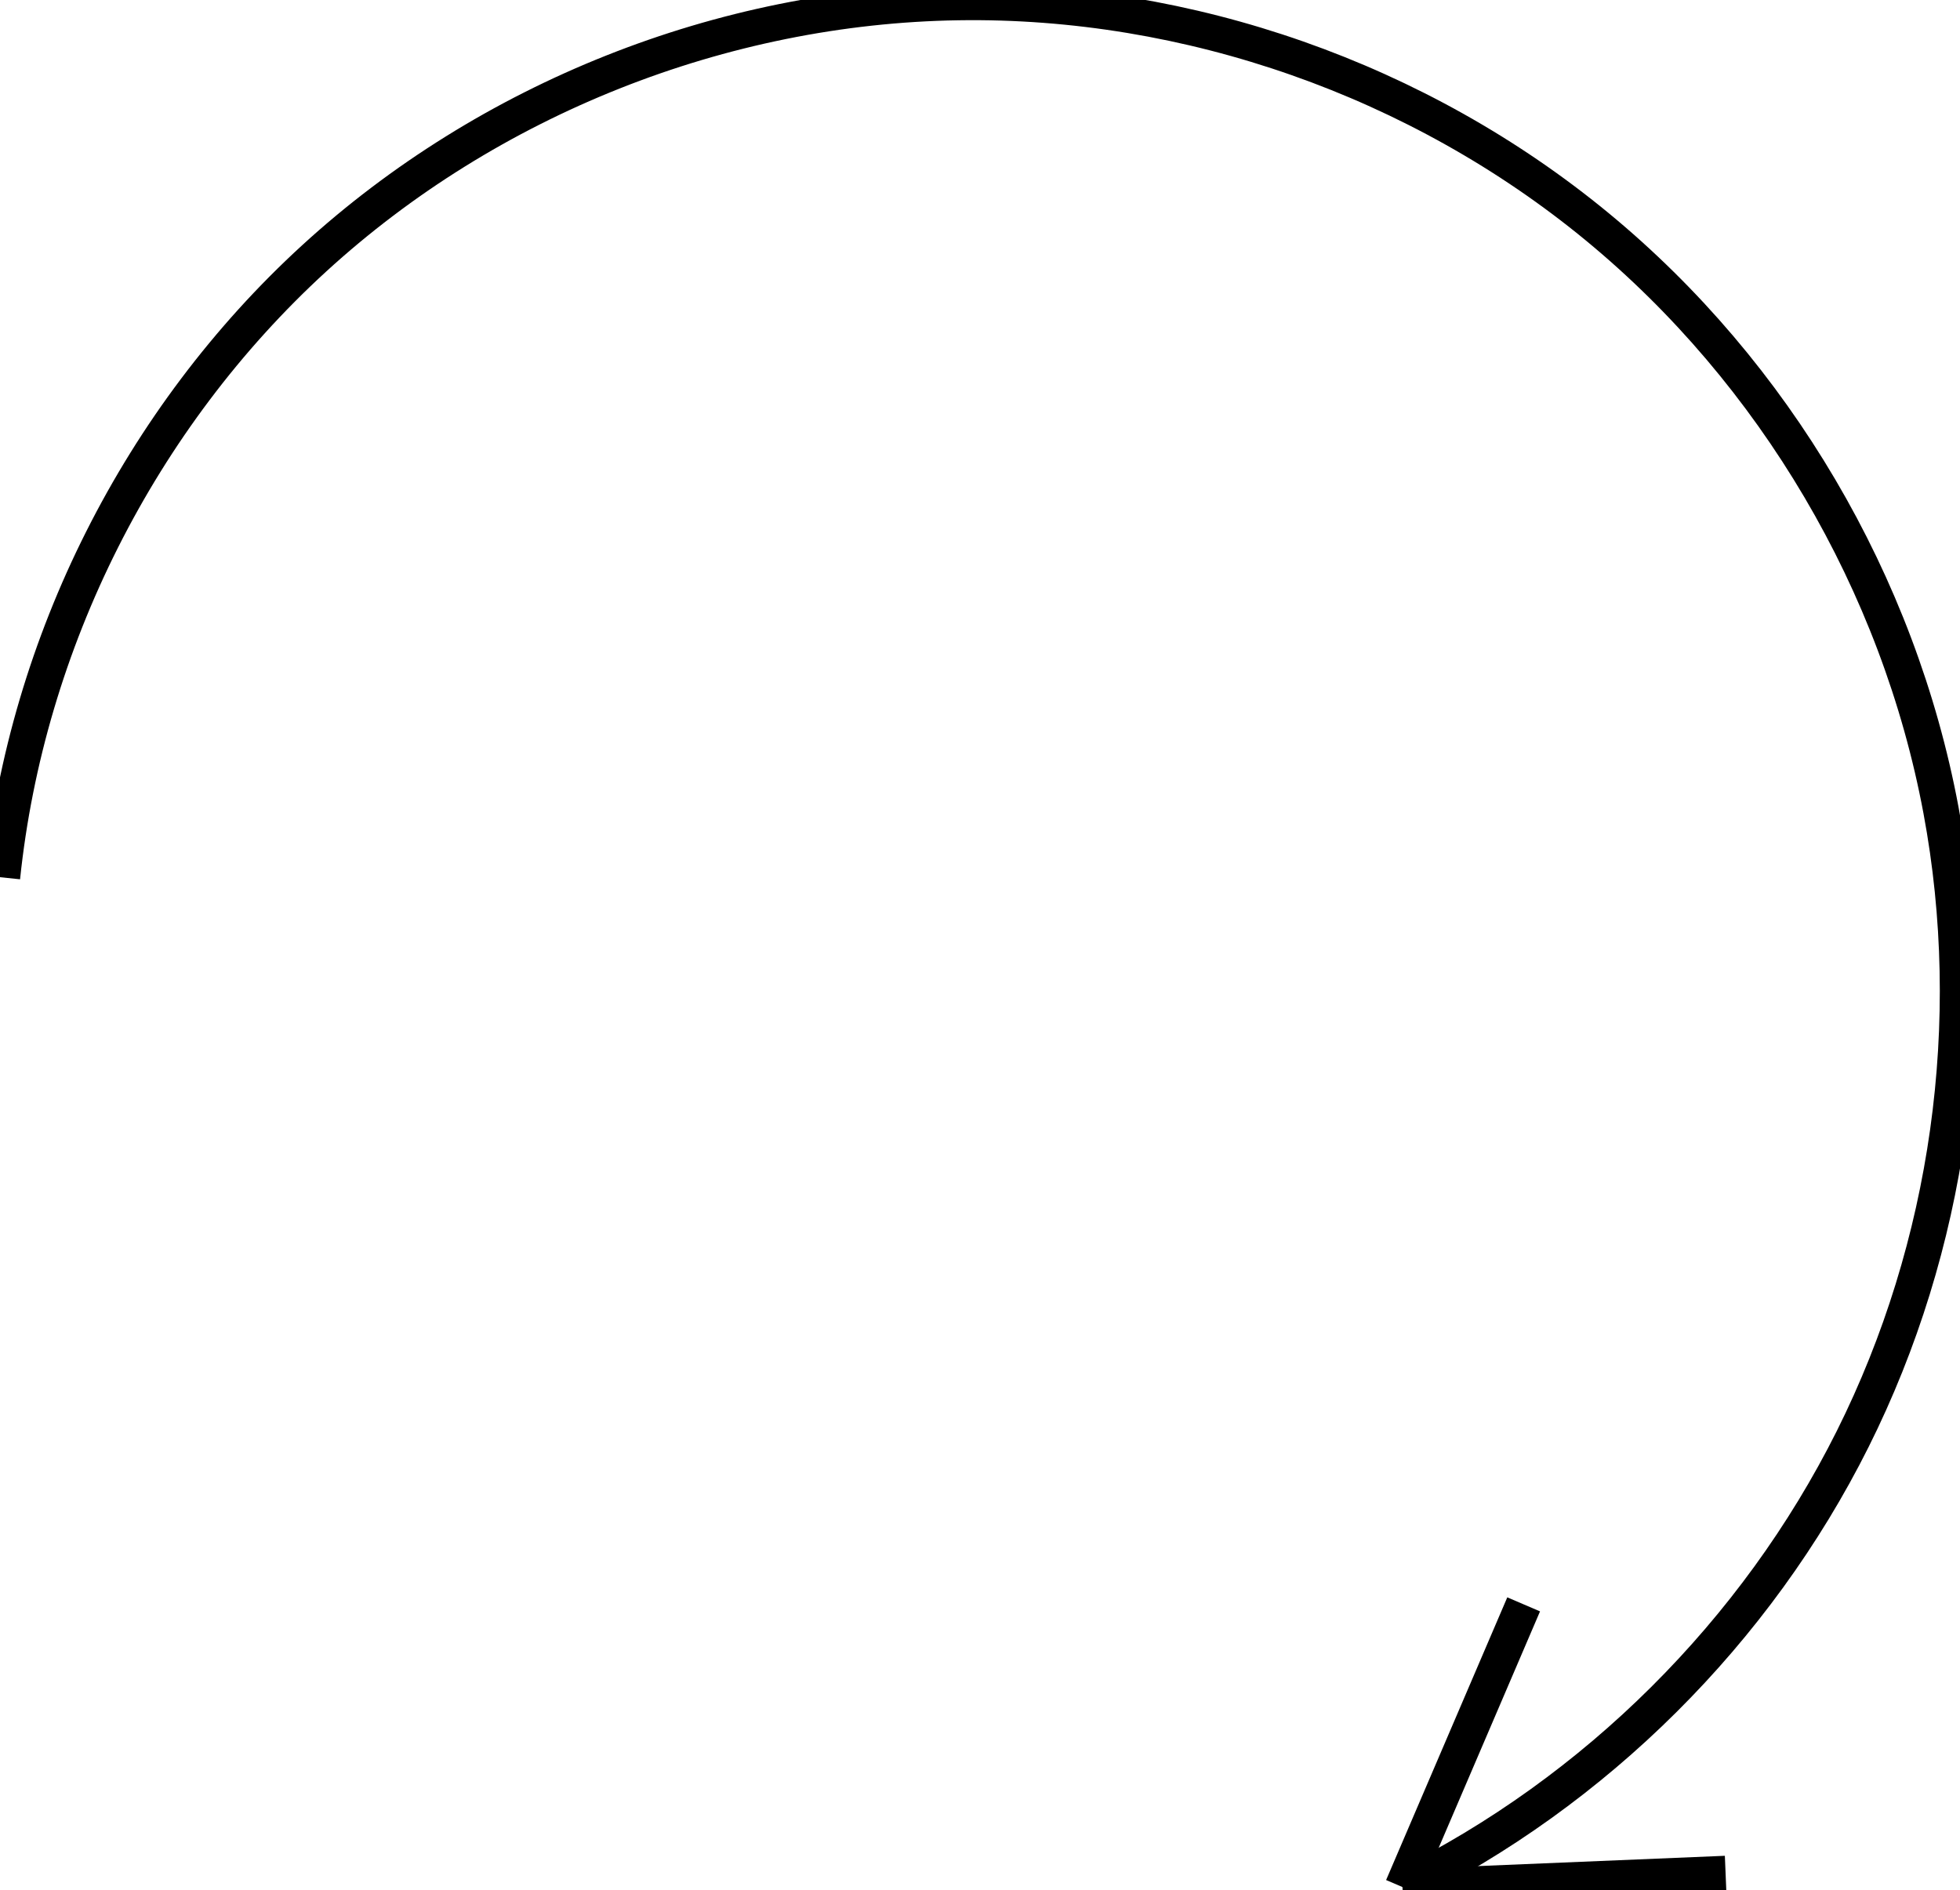
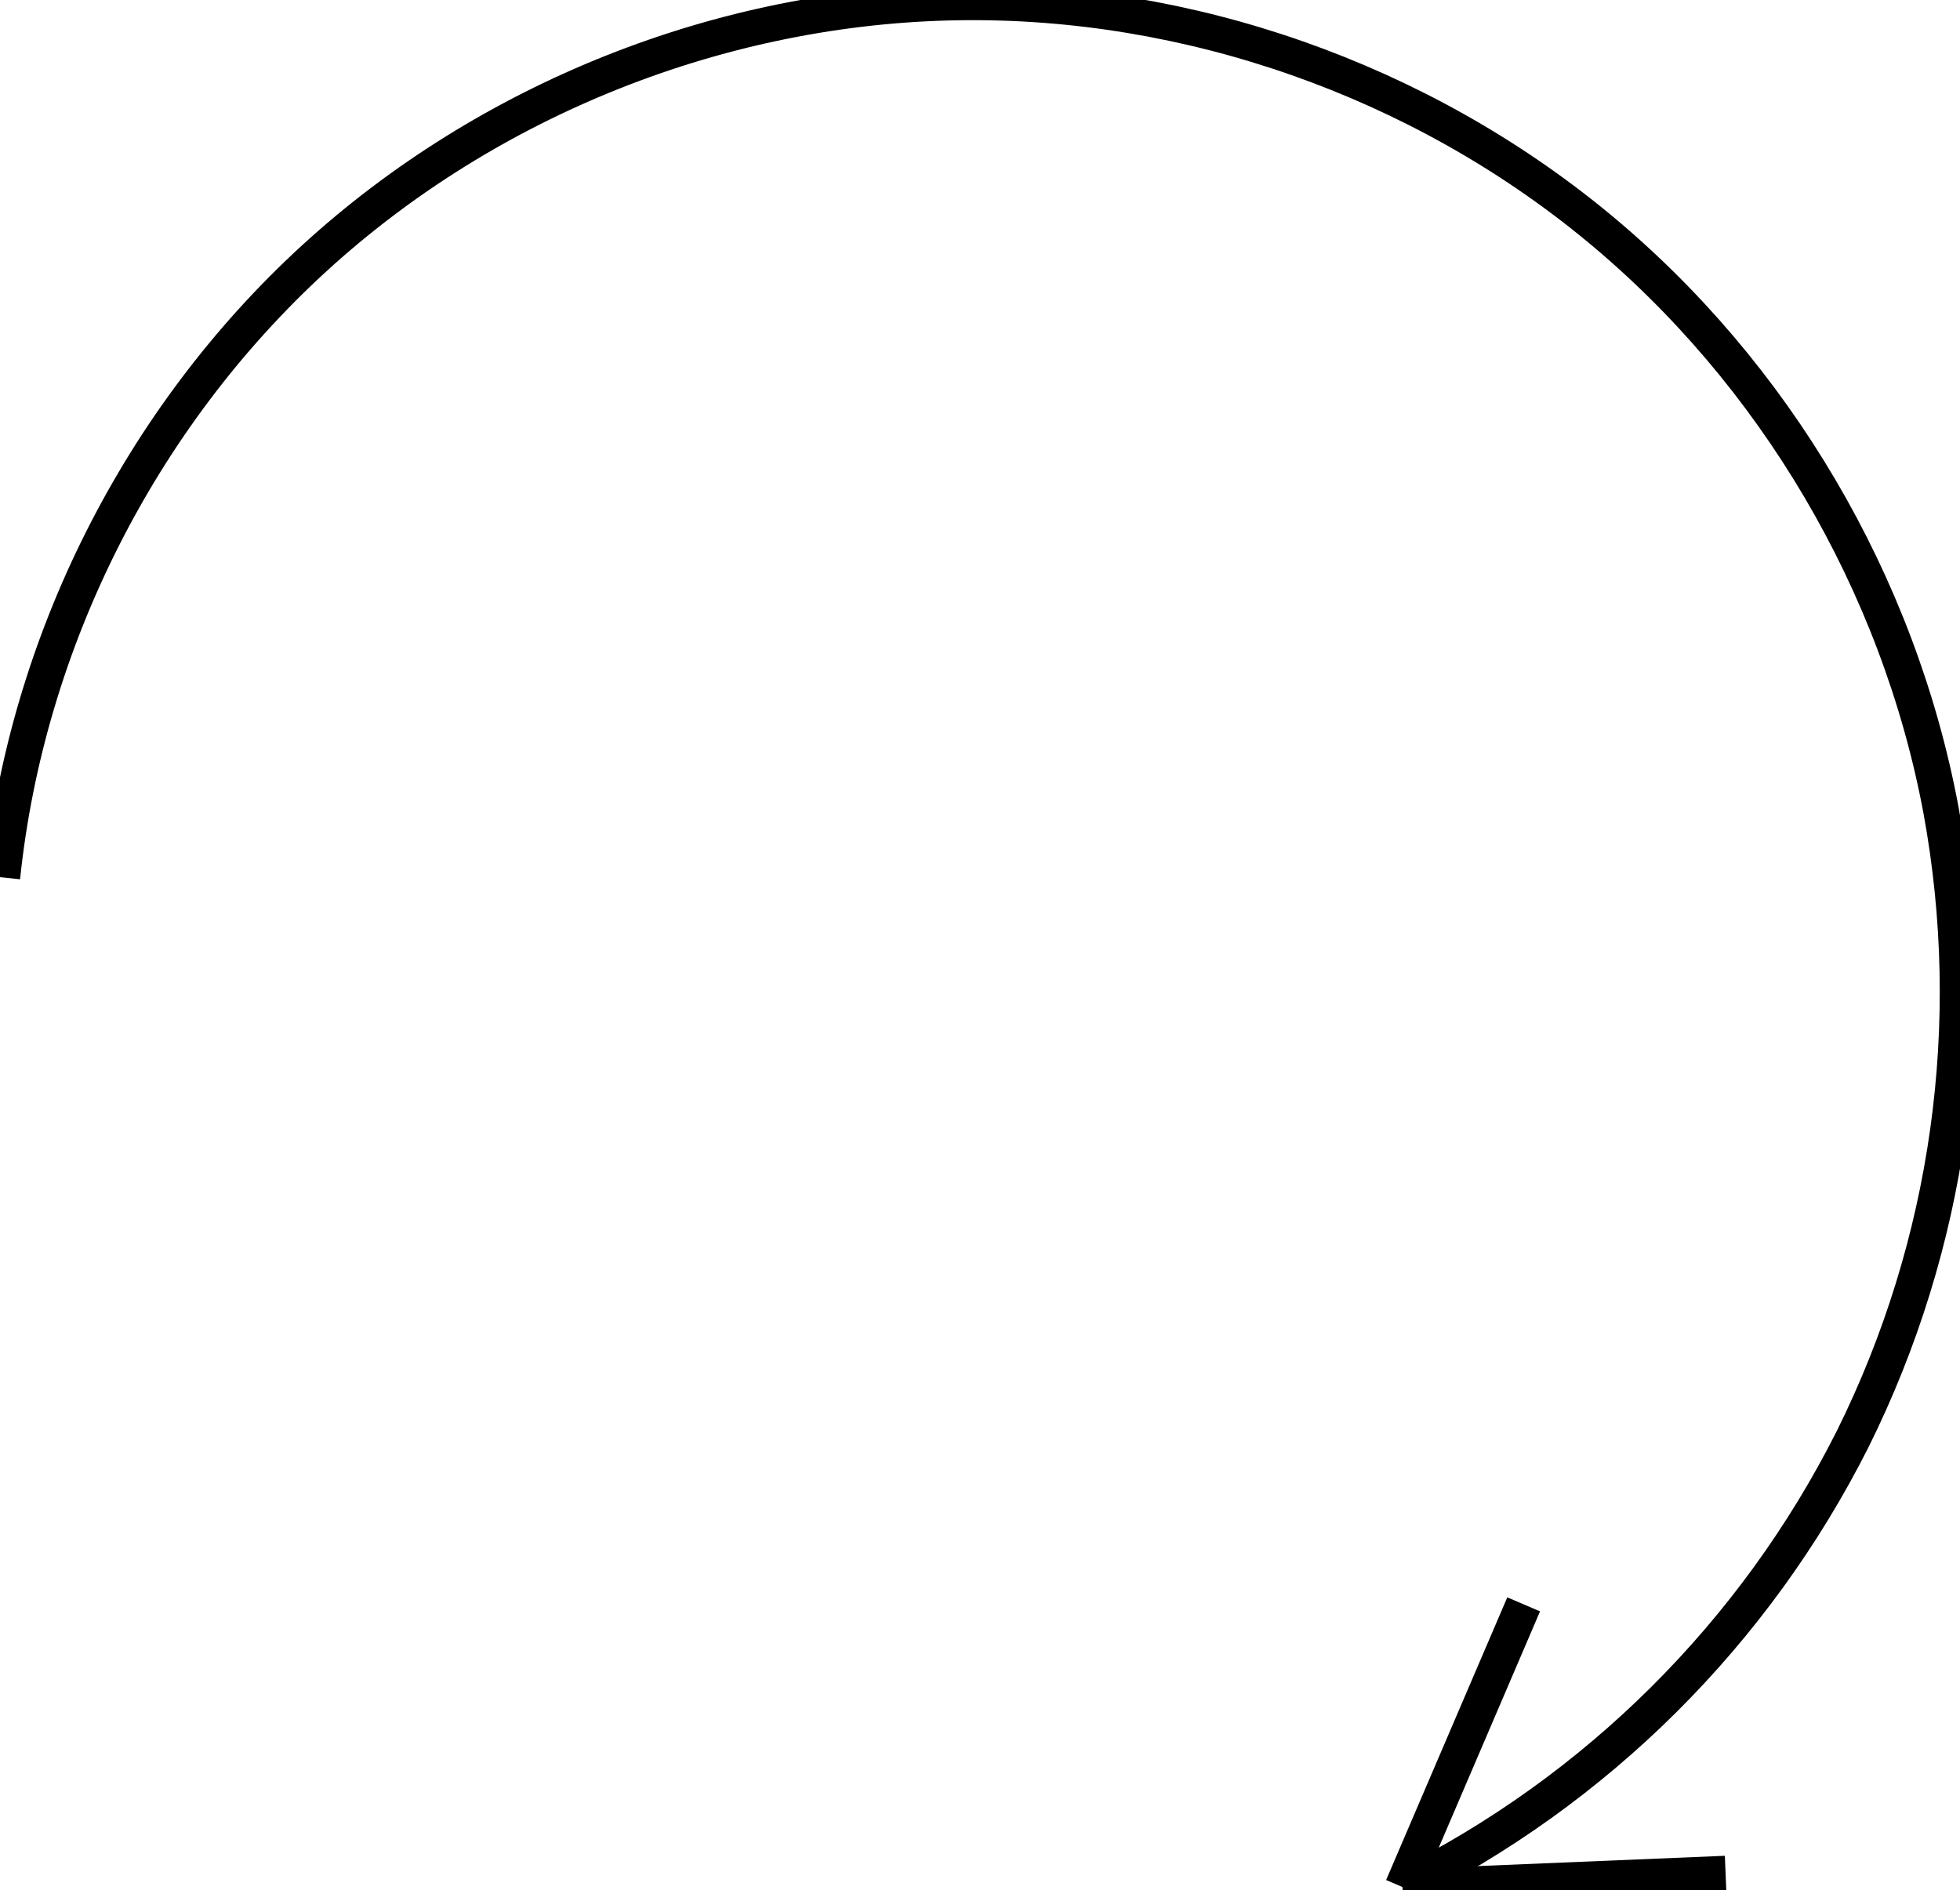
- <svg xmlns="http://www.w3.org/2000/svg" width="110.056mm" height="106.104mm" viewBox="0 0 110.056 106.104" version="1.1" id="svg822">
-   <defs id="defs816">
-     </defs>
-   <g id="layer1" transform="translate(-37.66604,-71.58765)">
-     <path style="fill:none;stroke:#000000;stroke-width:2;stroke-linecap:butt;stroke-linejoin:miter;stroke-opacity:1;stroke-miterlimit:4;stroke-dasharray:none" d="m 37.798,120.863 c 1.371,-13.192 7.723,-25.805 17.505,-34.761 9.782,-8.956 22.906,-14.172 36.167,-14.376 12.937,-0.199 25.887,4.362 35.873,12.589 9.986,8.227 16.936,20.049 19.311,32.768 2.221,11.893 0.452,24.496 -4.959,35.318 -5.411,10.822 -14.432,19.799 -25.279,25.158" id="path824" />
-     <path style="fill:none;stroke:#000000;stroke-width:2;stroke-linecap:butt;stroke-linejoin:miter;stroke-opacity:1;stroke-miterlimit:4;stroke-dasharray:none" d="M 116.417,177.56 Z" id="path828" />
-     <path style="fill:none;stroke:#000000;stroke-width:2;stroke-linecap:butt;stroke-linejoin:miter;stroke-opacity:1;stroke-miterlimit:4;stroke-dasharray:none" d="m 116.417,177.56 6.804,-15.875 z" id="path830" />
-     <path style="fill:none;stroke:#000000;stroke-width:2;stroke-linecap:butt;stroke-linejoin:miter;stroke-opacity:1;stroke-miterlimit:4;stroke-dasharray:none" d="m 116.417,177.56 18.143,-0.756 v 0 0" id="path832" />
-   </g>
+ <svg xmlns="http://www.w3.org/2000/svg" width="415.96" height="401.023" viewBox="0 0 110.056 106.104" fill="none" stroke="#000" stroke-width="2">
+   <path d="M.132 49.275C1.502 36.084 7.855 23.47 17.637 14.514S40.543.342 53.804.138C66.741-.061 79.692 4.5 89.678 12.727s16.936 20.049 19.311 32.768a56.46 56.46 0 0 1-4.959 35.318 56.46 56.46 0 0 1-25.279 25.158" />
+   <path d="M78.751 105.972z" />
+   <path d="M78.751 105.972l6.804-15.875z" />
+   <path d="M78.751 105.972l18.143-.756" />
</svg>
